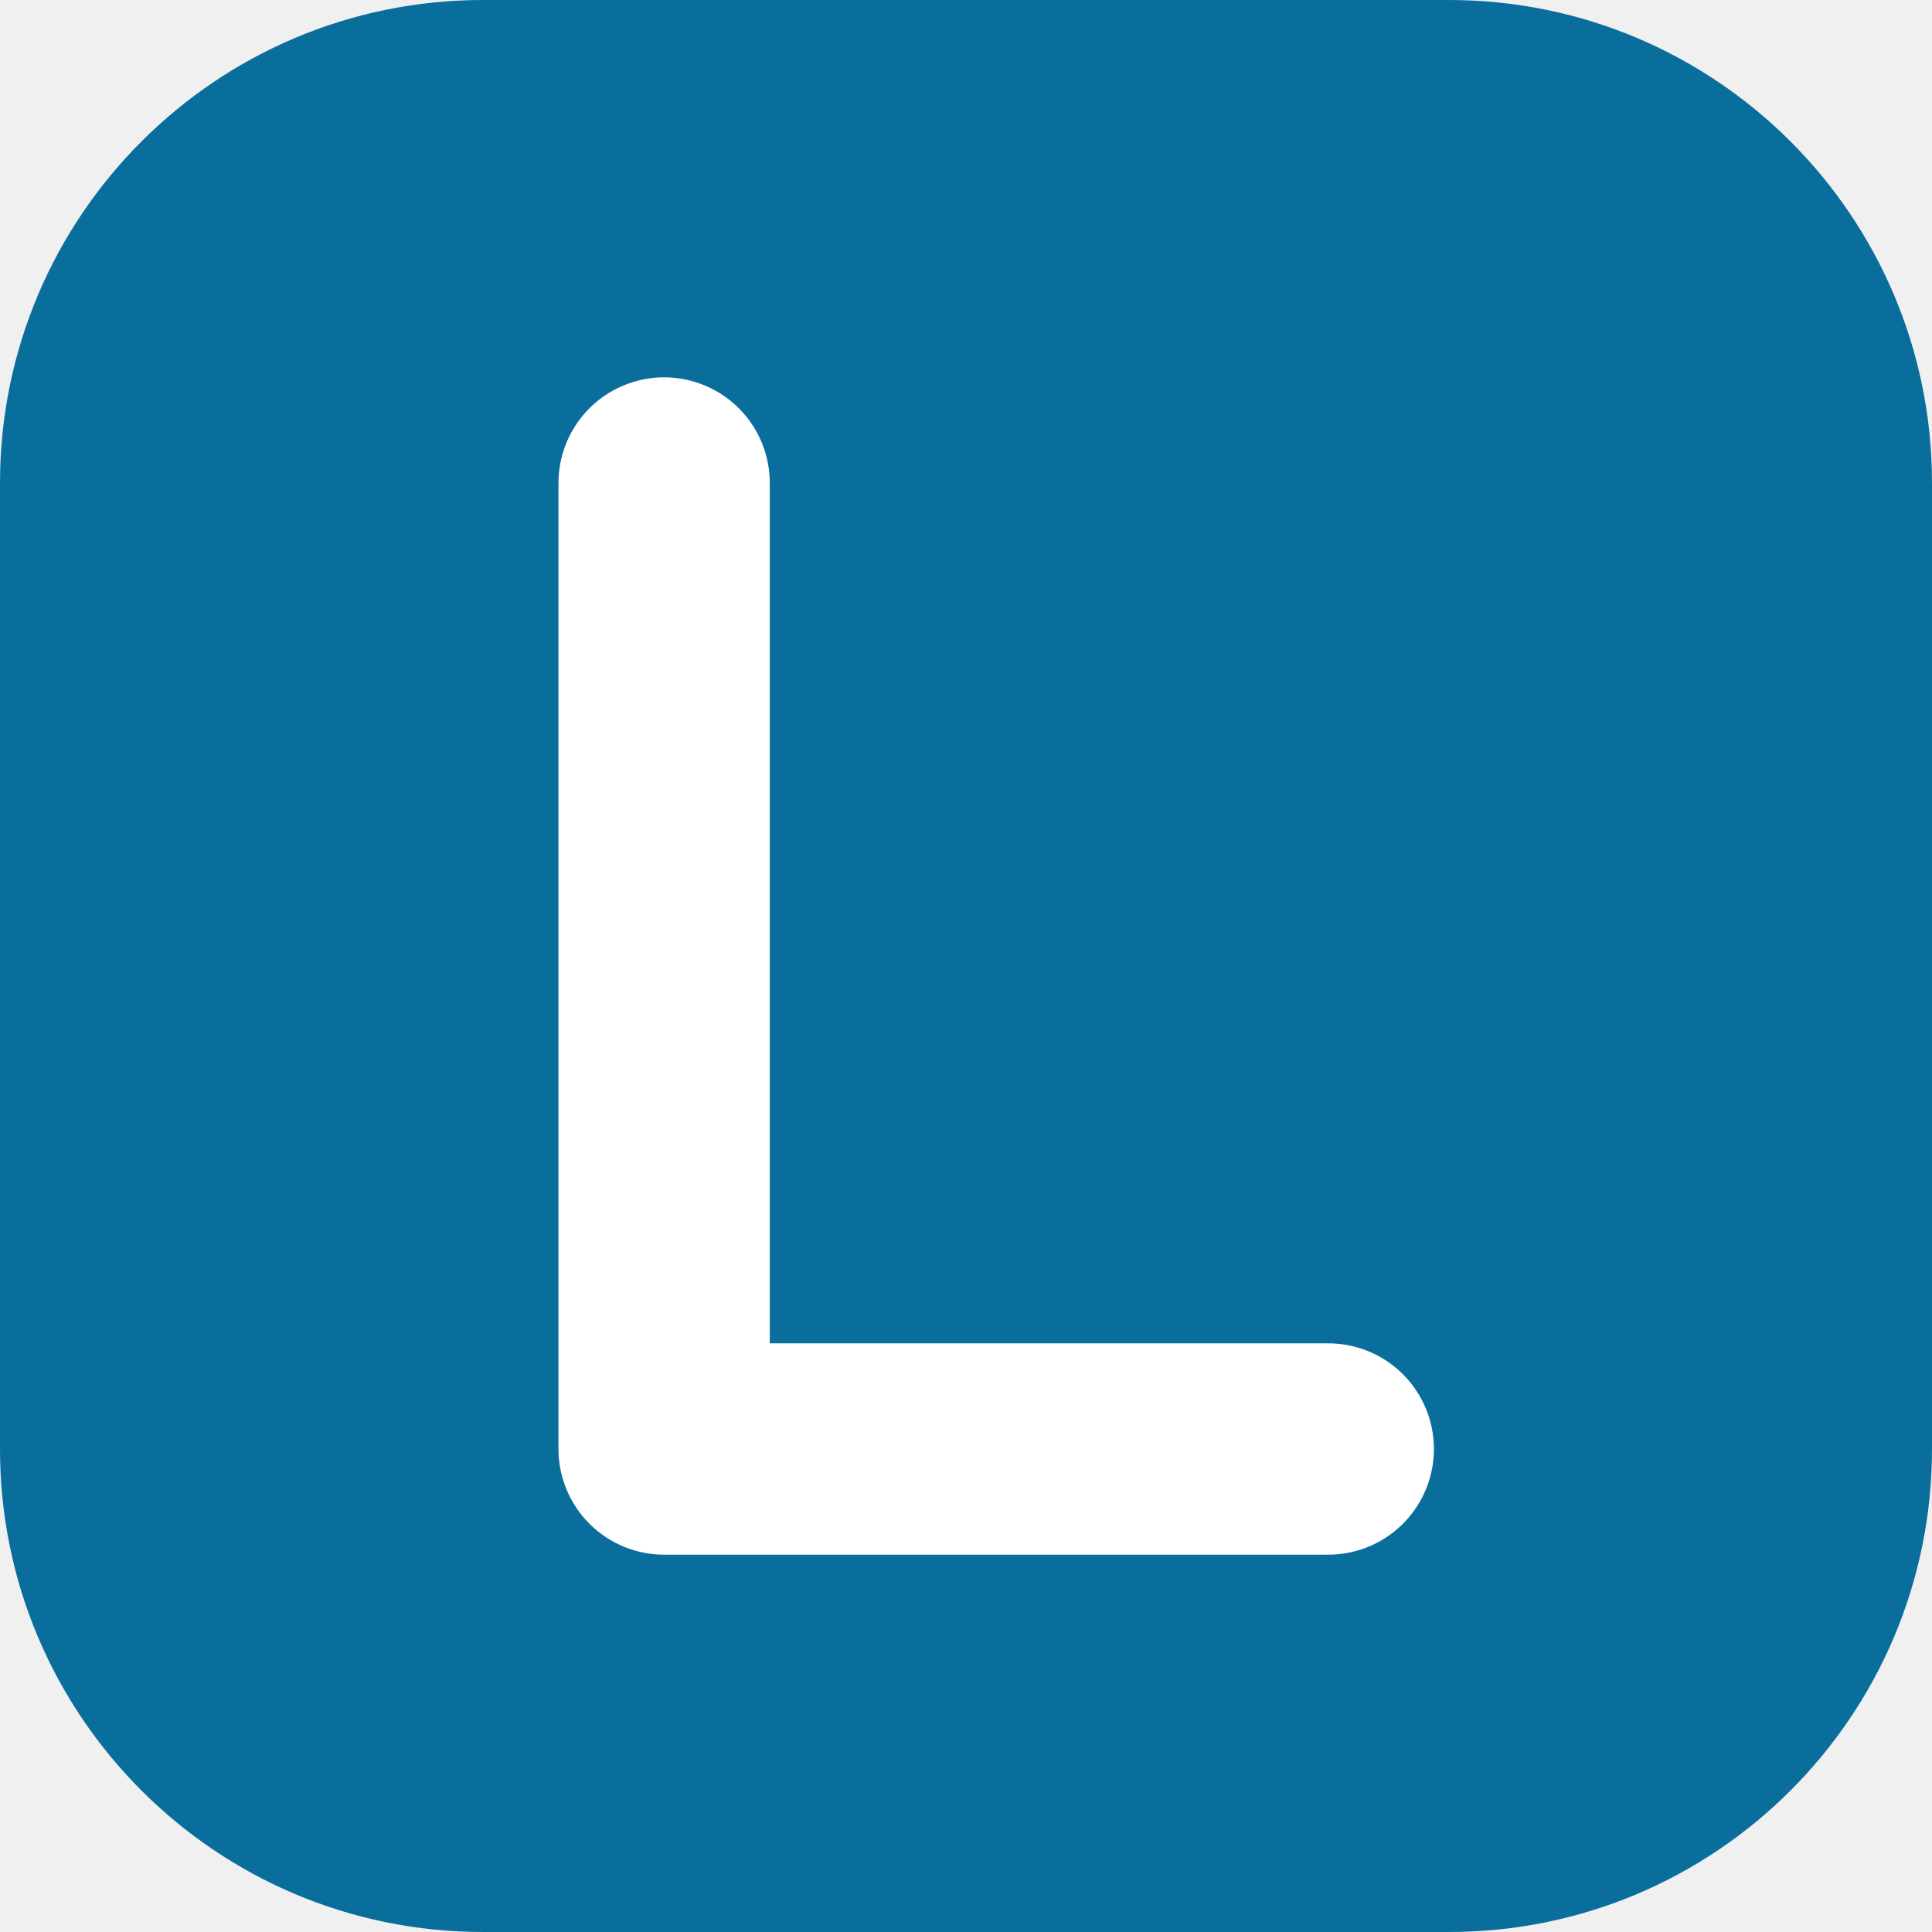
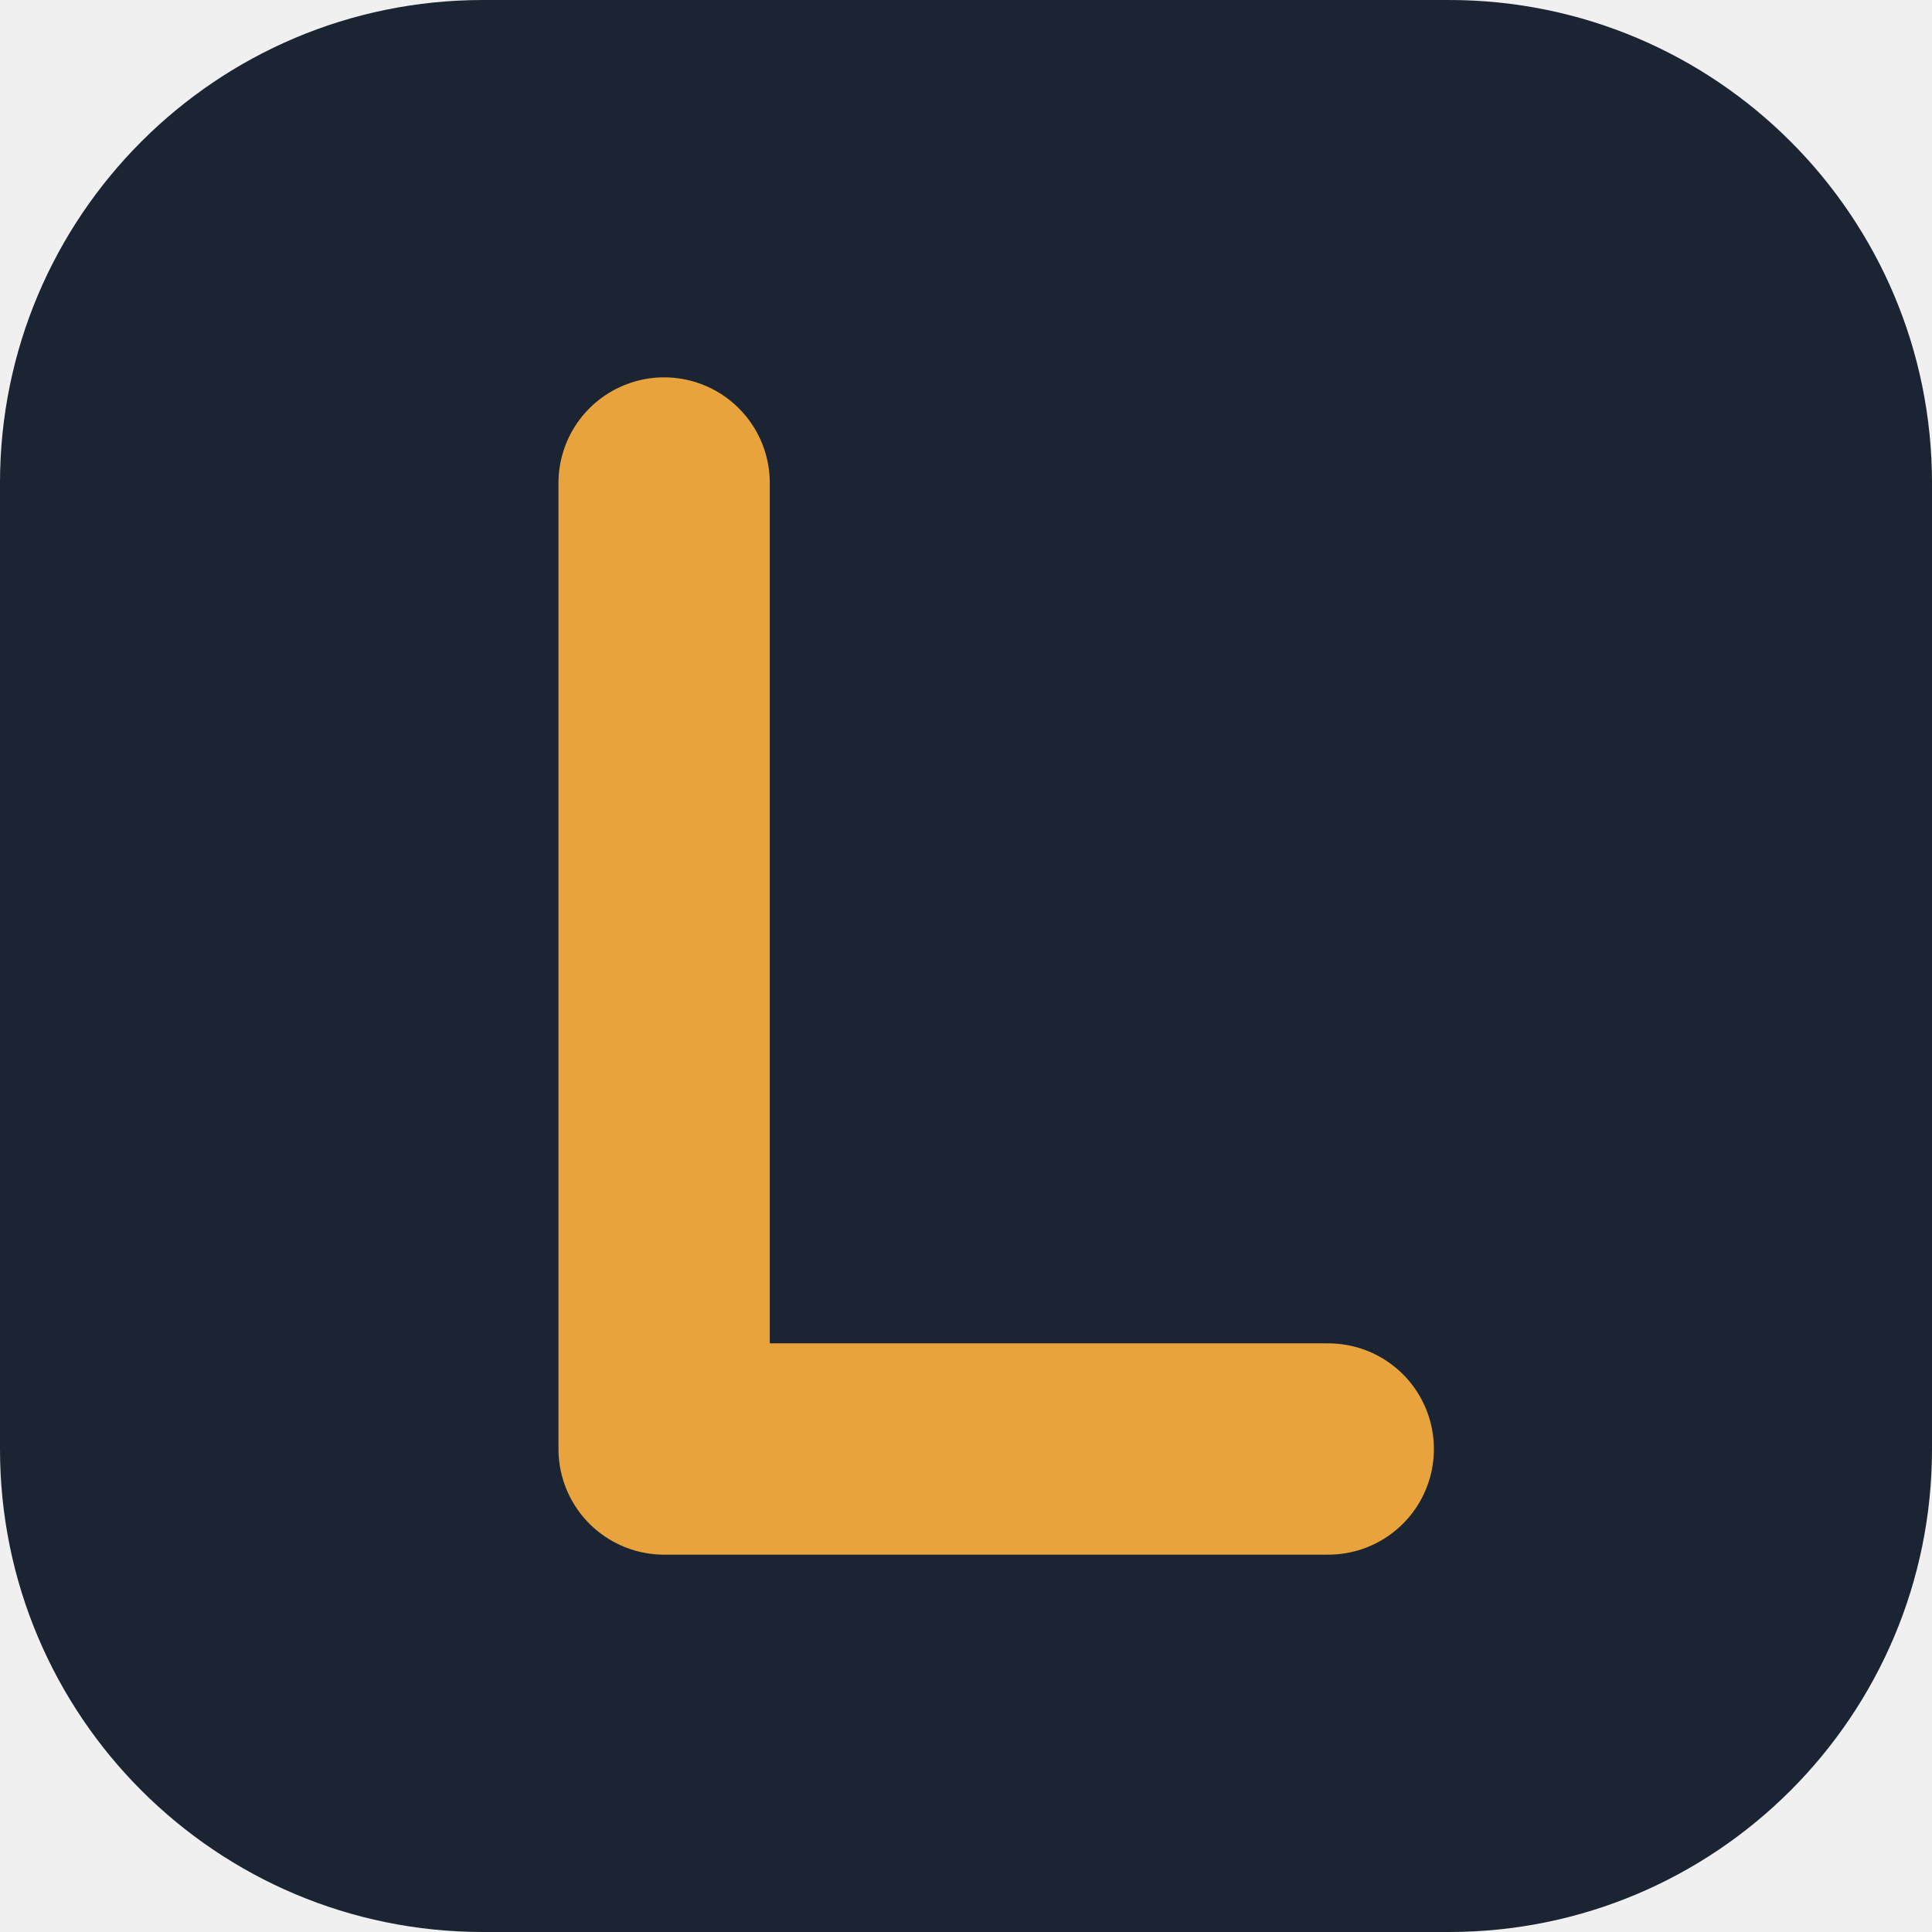
<svg xmlns="http://www.w3.org/2000/svg" viewBox="0 0 32 32">
-   <rect width="32" height="32" rx="8" fill="#0A6E9C" />
-   <path d="M11 8v16h11" fill="none" stroke="#fff" stroke-width="3.5" stroke-linecap="round" stroke-linejoin="round" />
+   <rect width="32" height="32" rx="8" fill="#1b2433" />
+   <path d="M11 8v16h11" fill="none" stroke="#e8a33d" stroke-width="3.5" stroke-linecap="round" stroke-linejoin="round" />
</svg>
